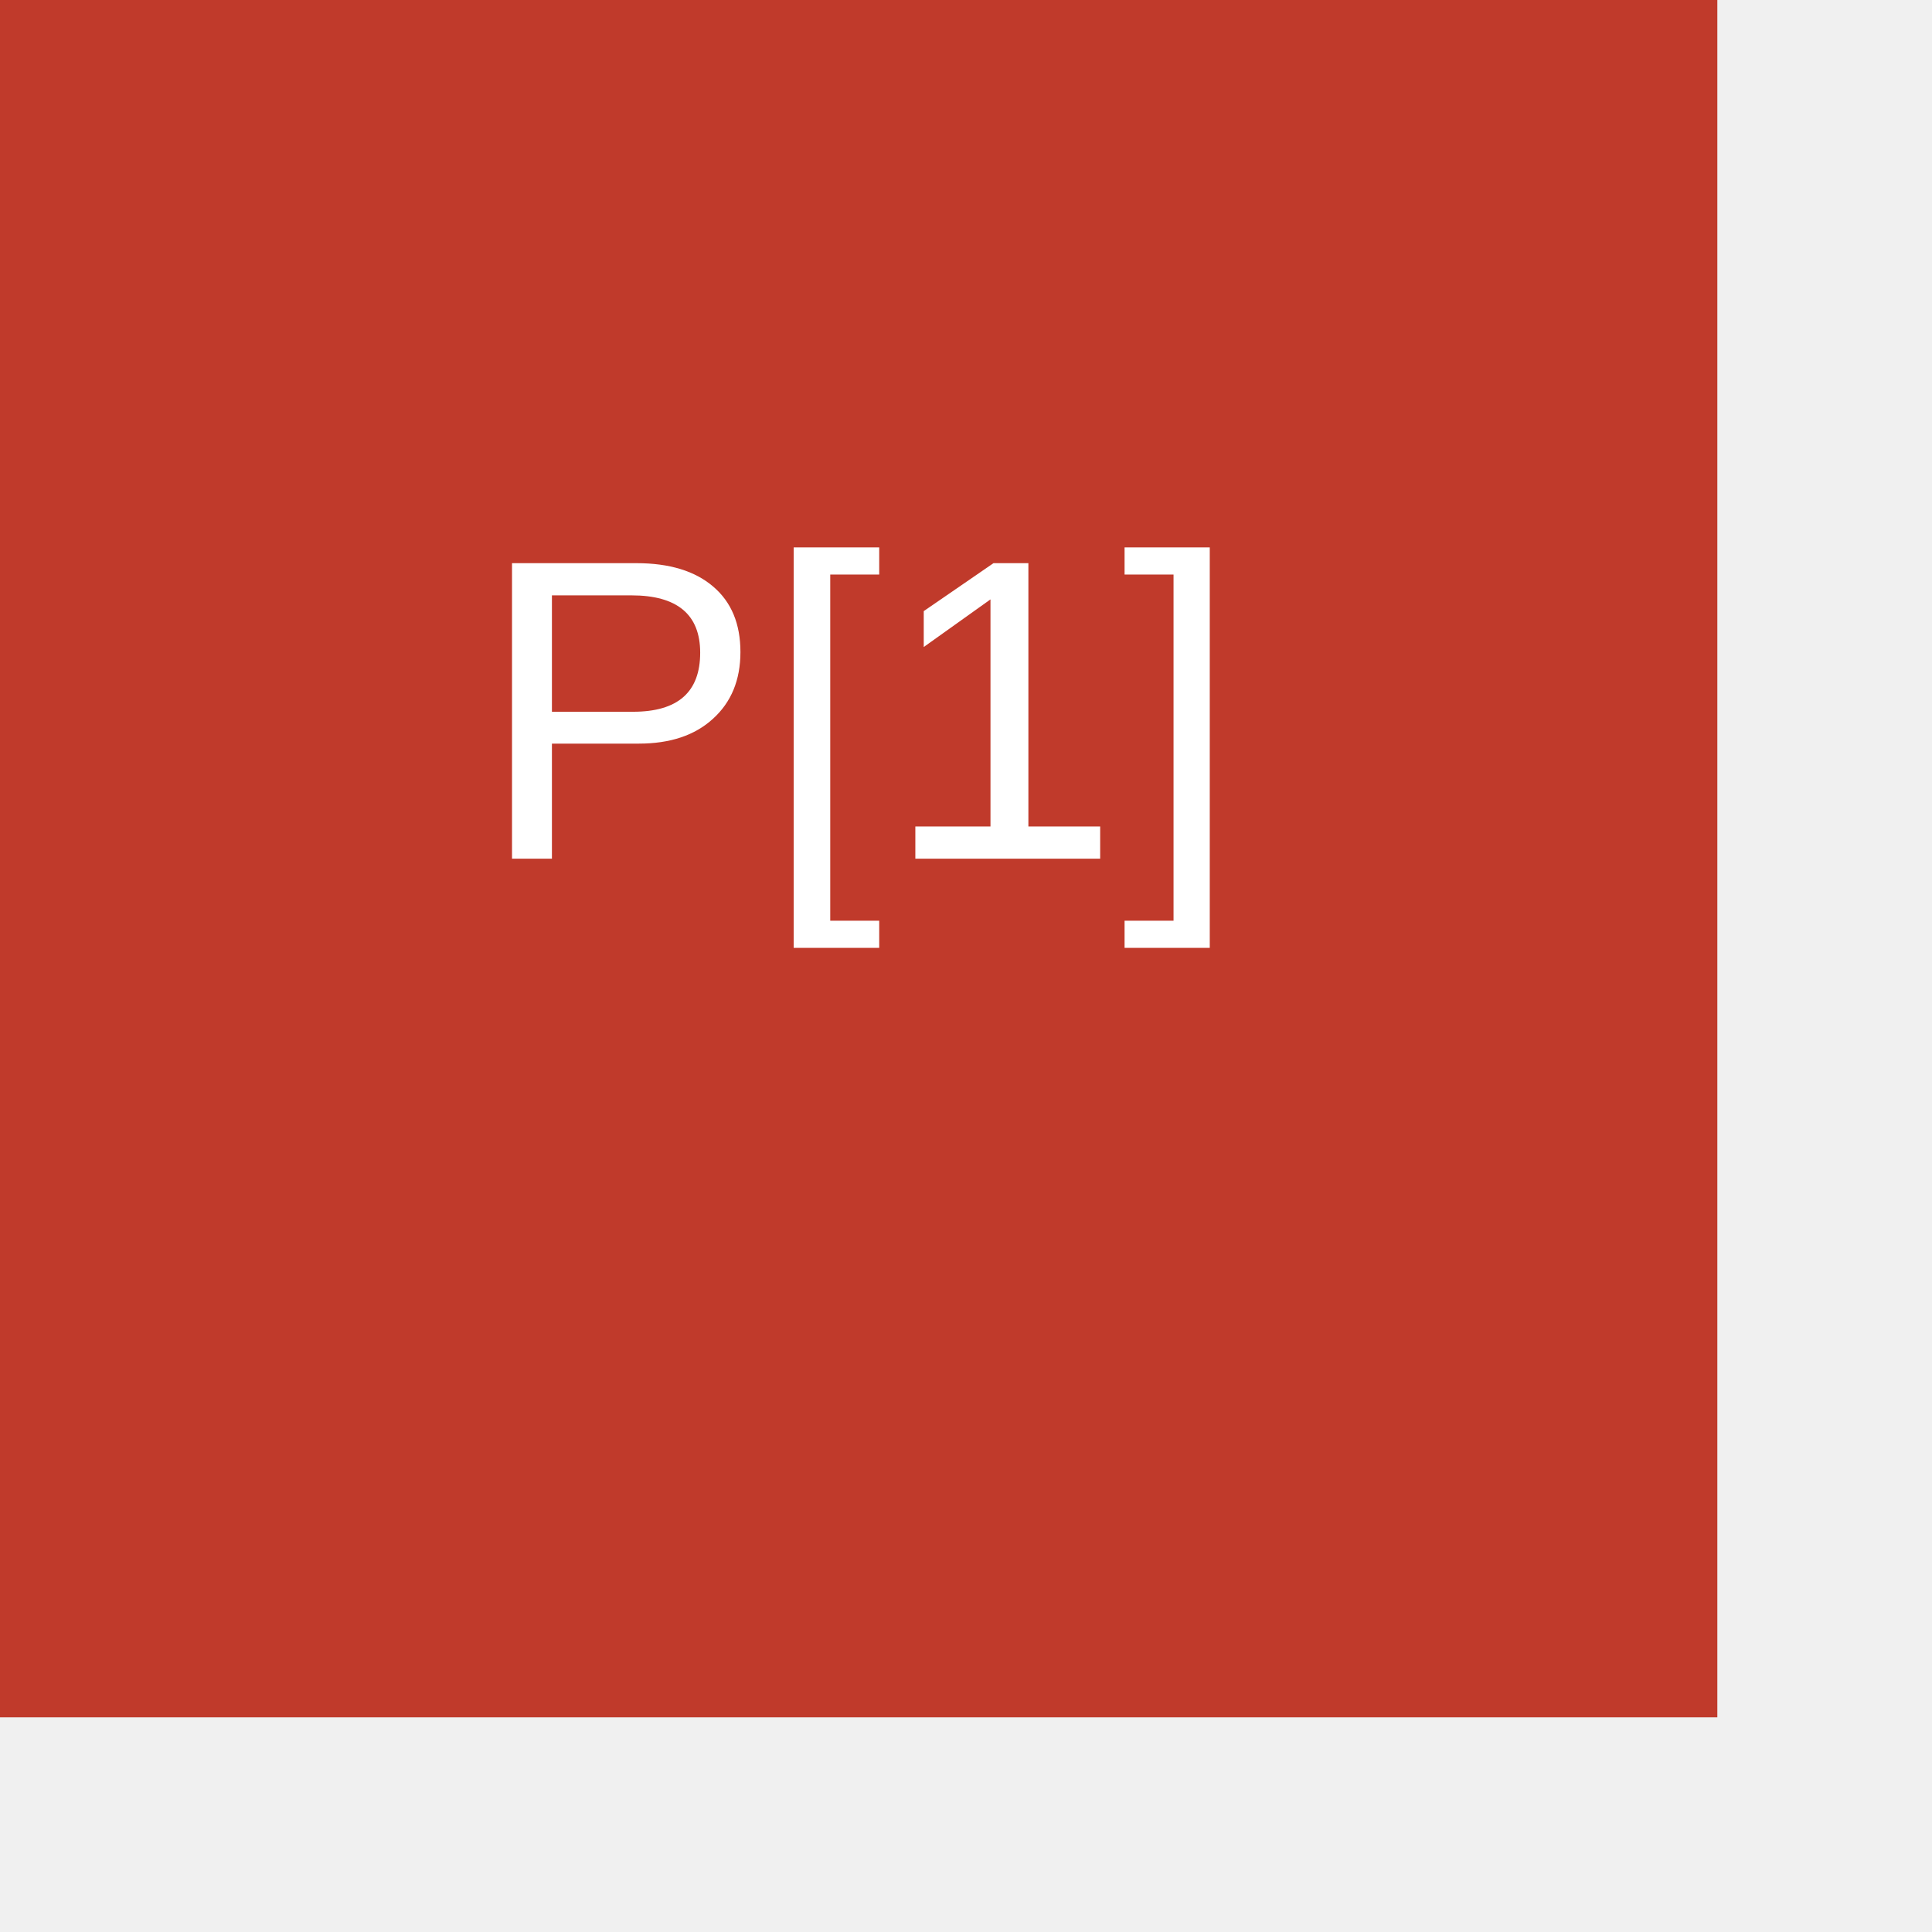
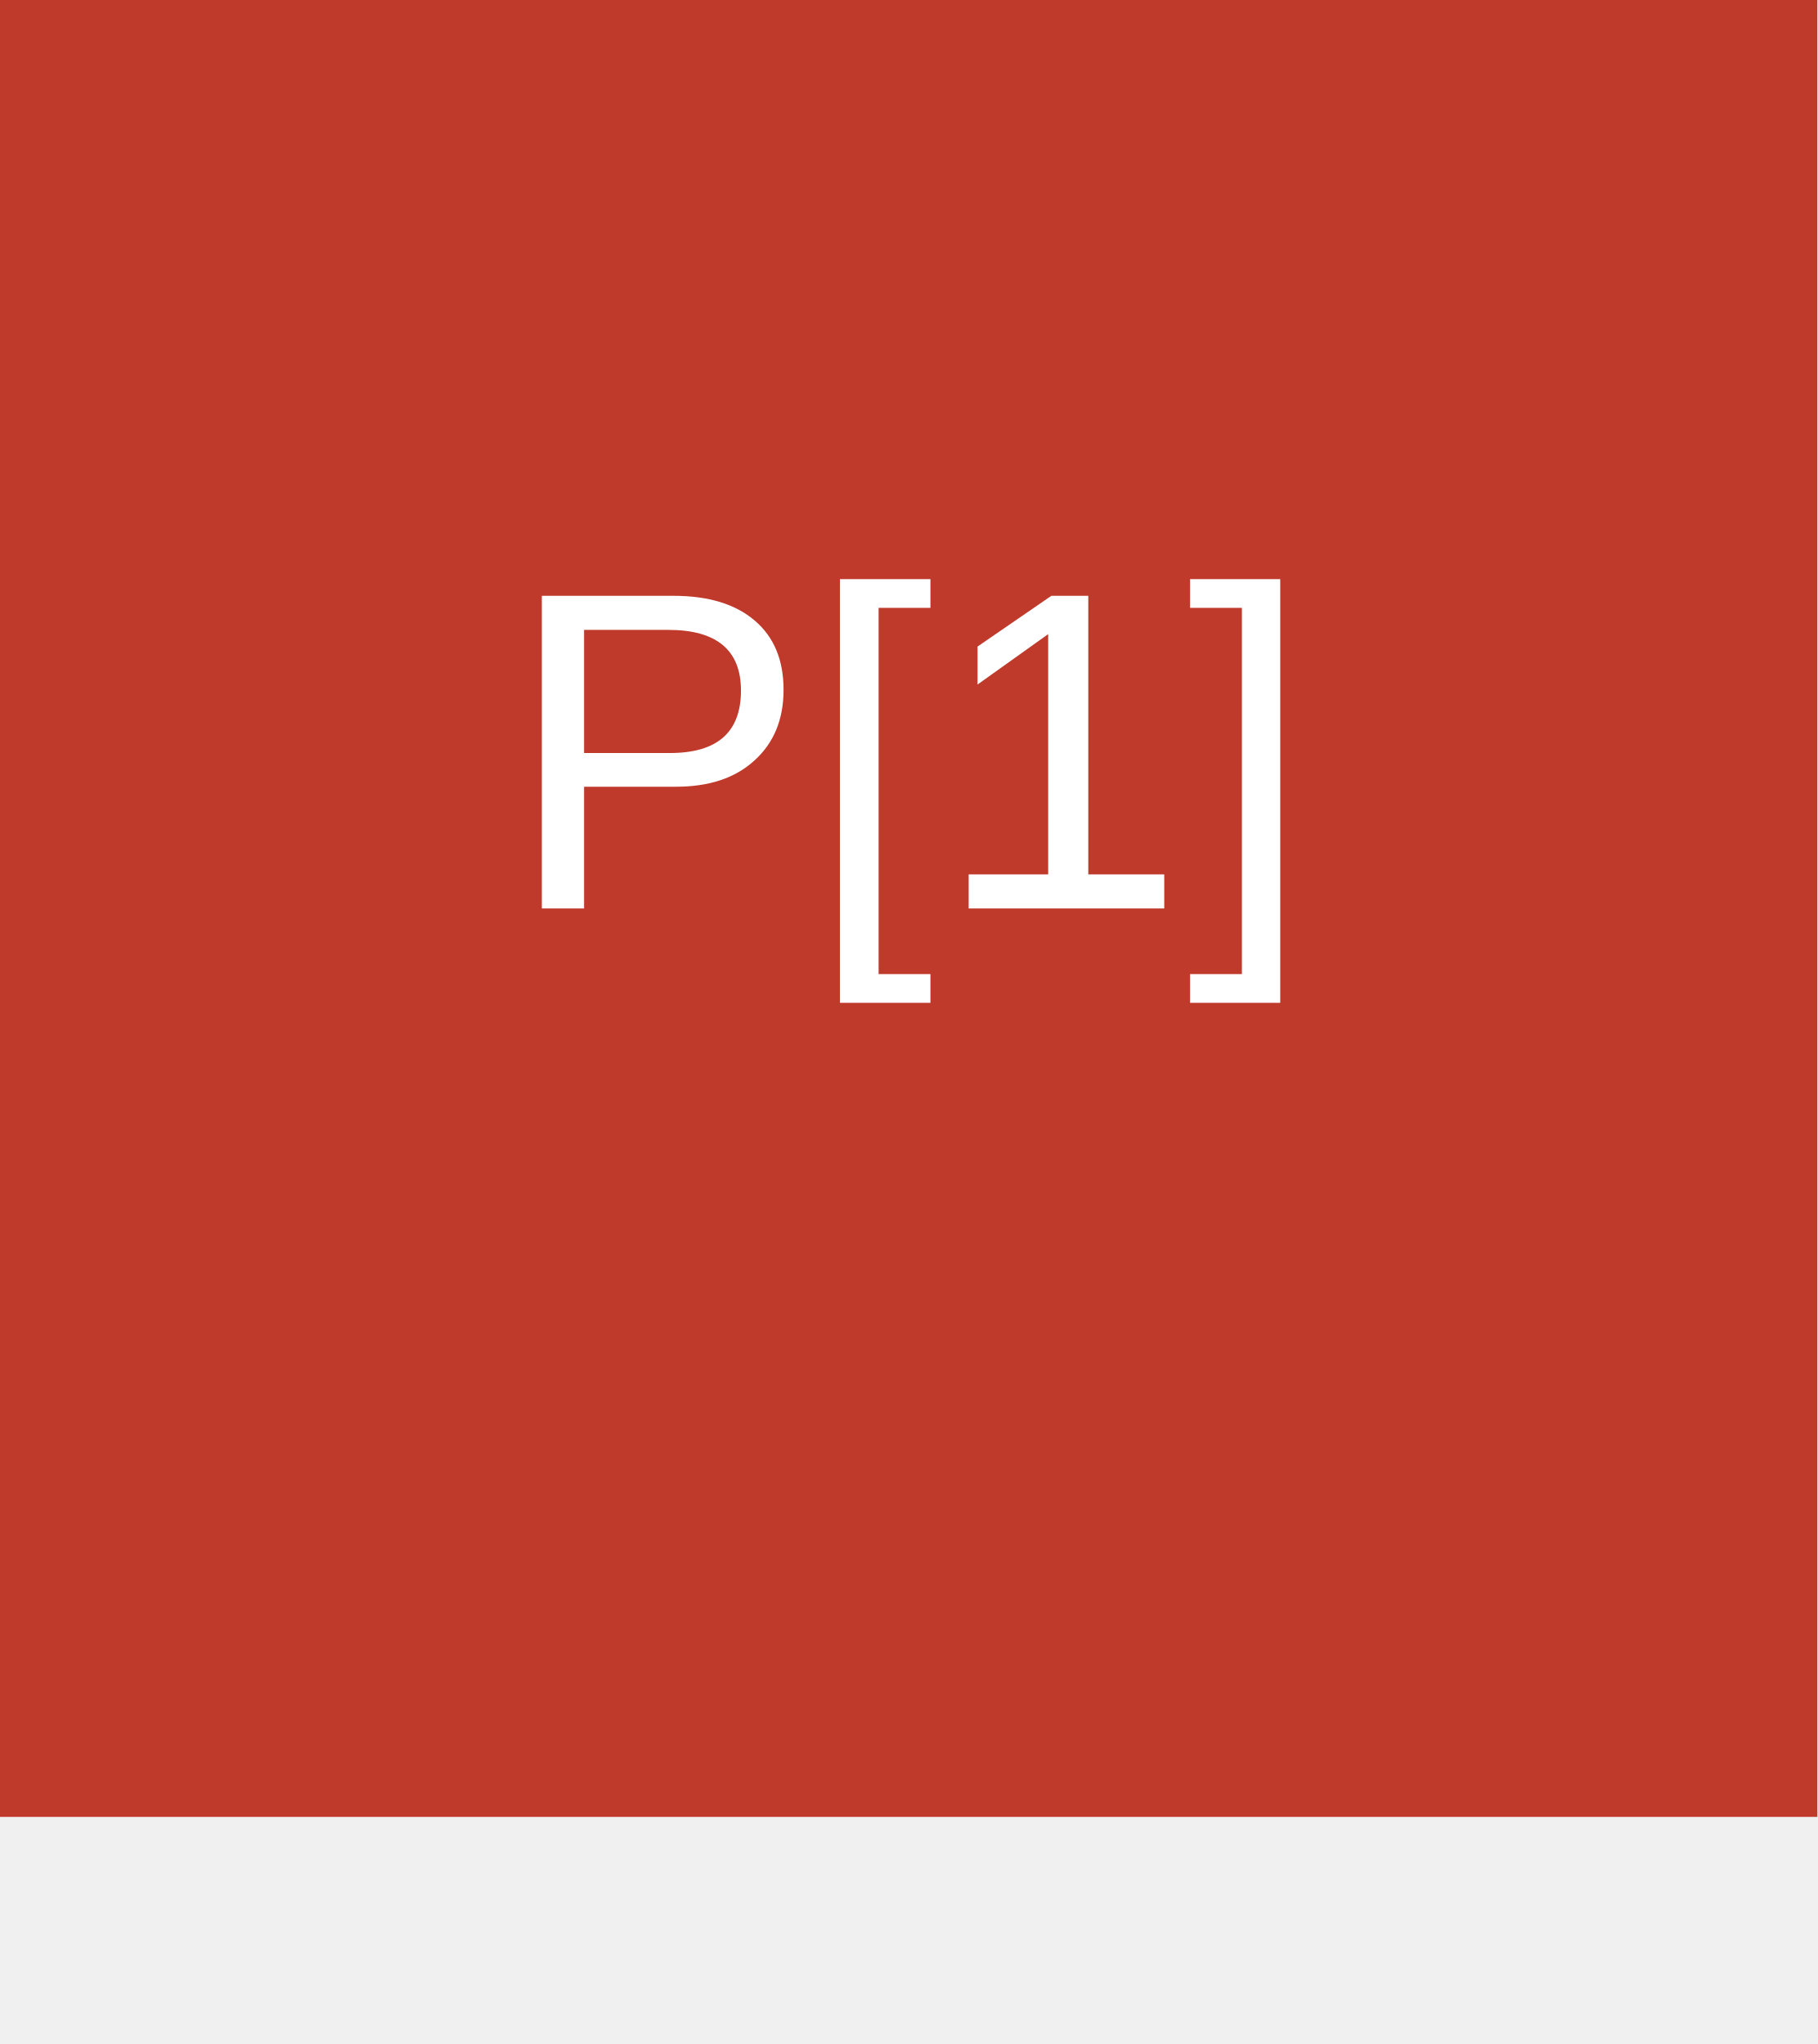
- <svg xmlns="http://www.w3.org/2000/svg" width="90" height="90" viewBox="0 0 90 90">
+ <svg xmlns="http://www.w3.org/2000/svg" width="80" height="90" viewBox="0 0 80 90">
  <rect width="80" height="80" fill="#c03a2b" />
  <text x="40" y="40" font-family="Arial" font-size="20" fill="white" text-anchor="middle" alignment-baseline="middle">P[1]</text>
</svg>
